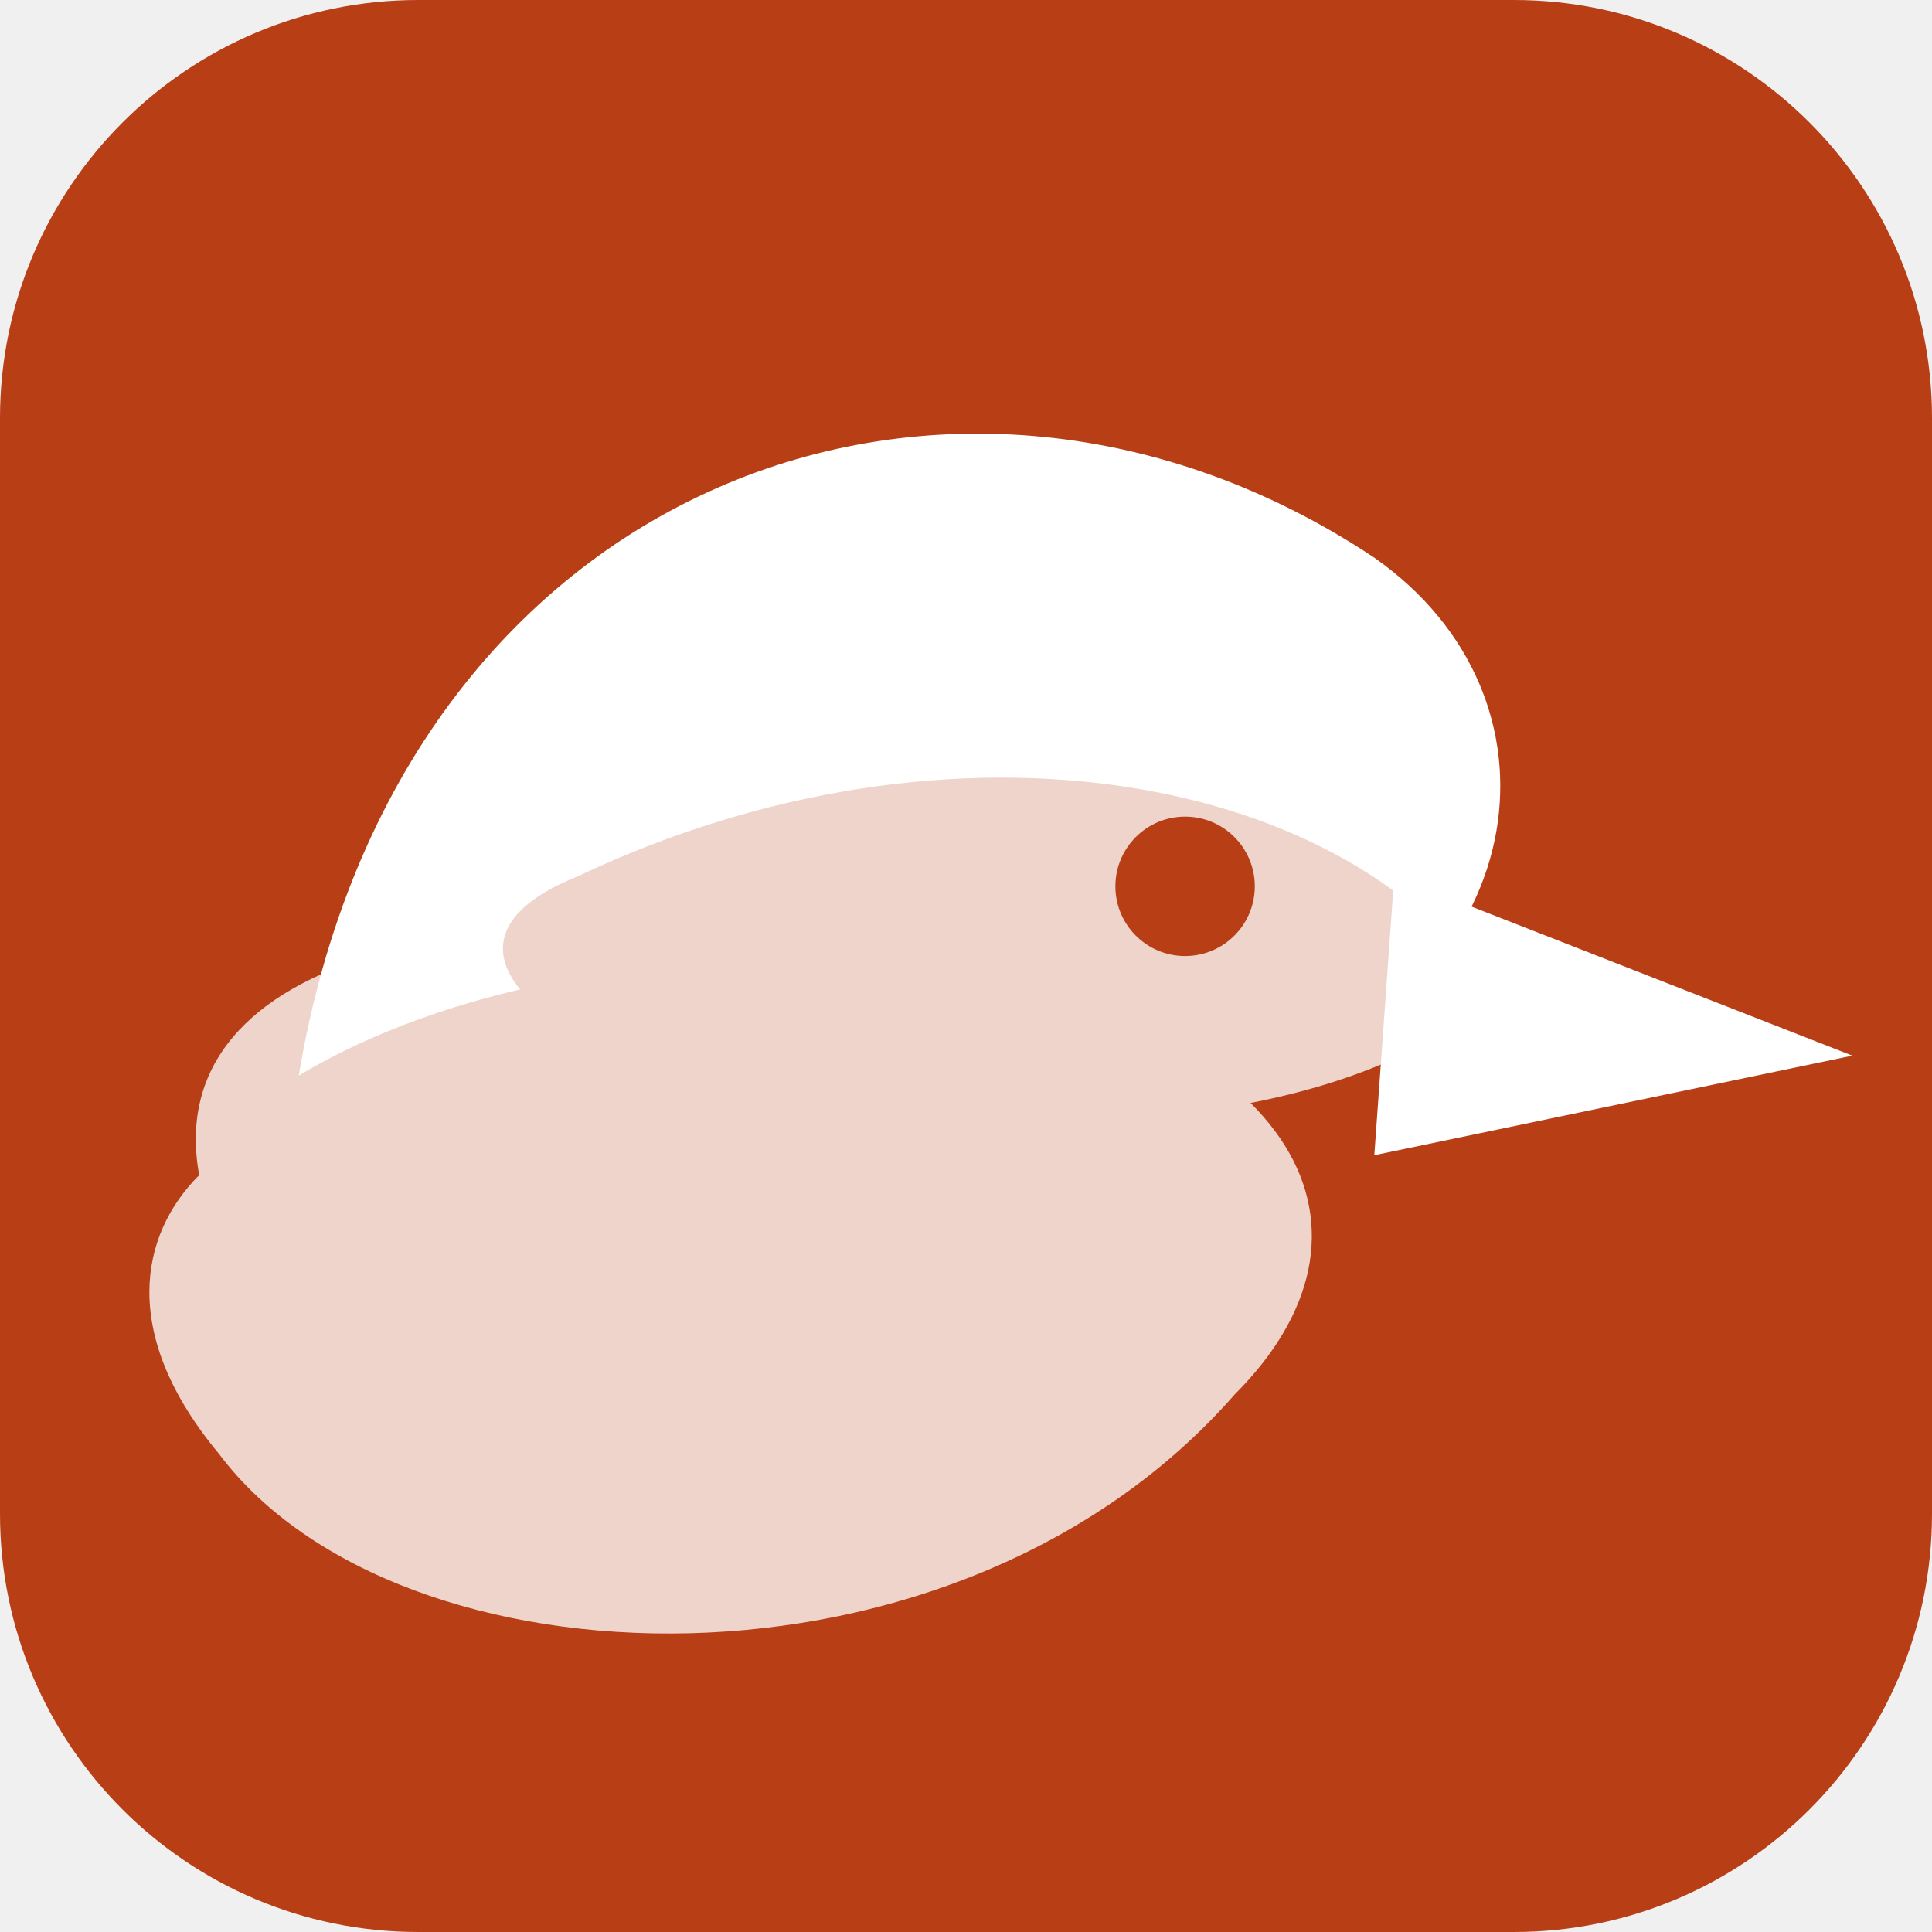
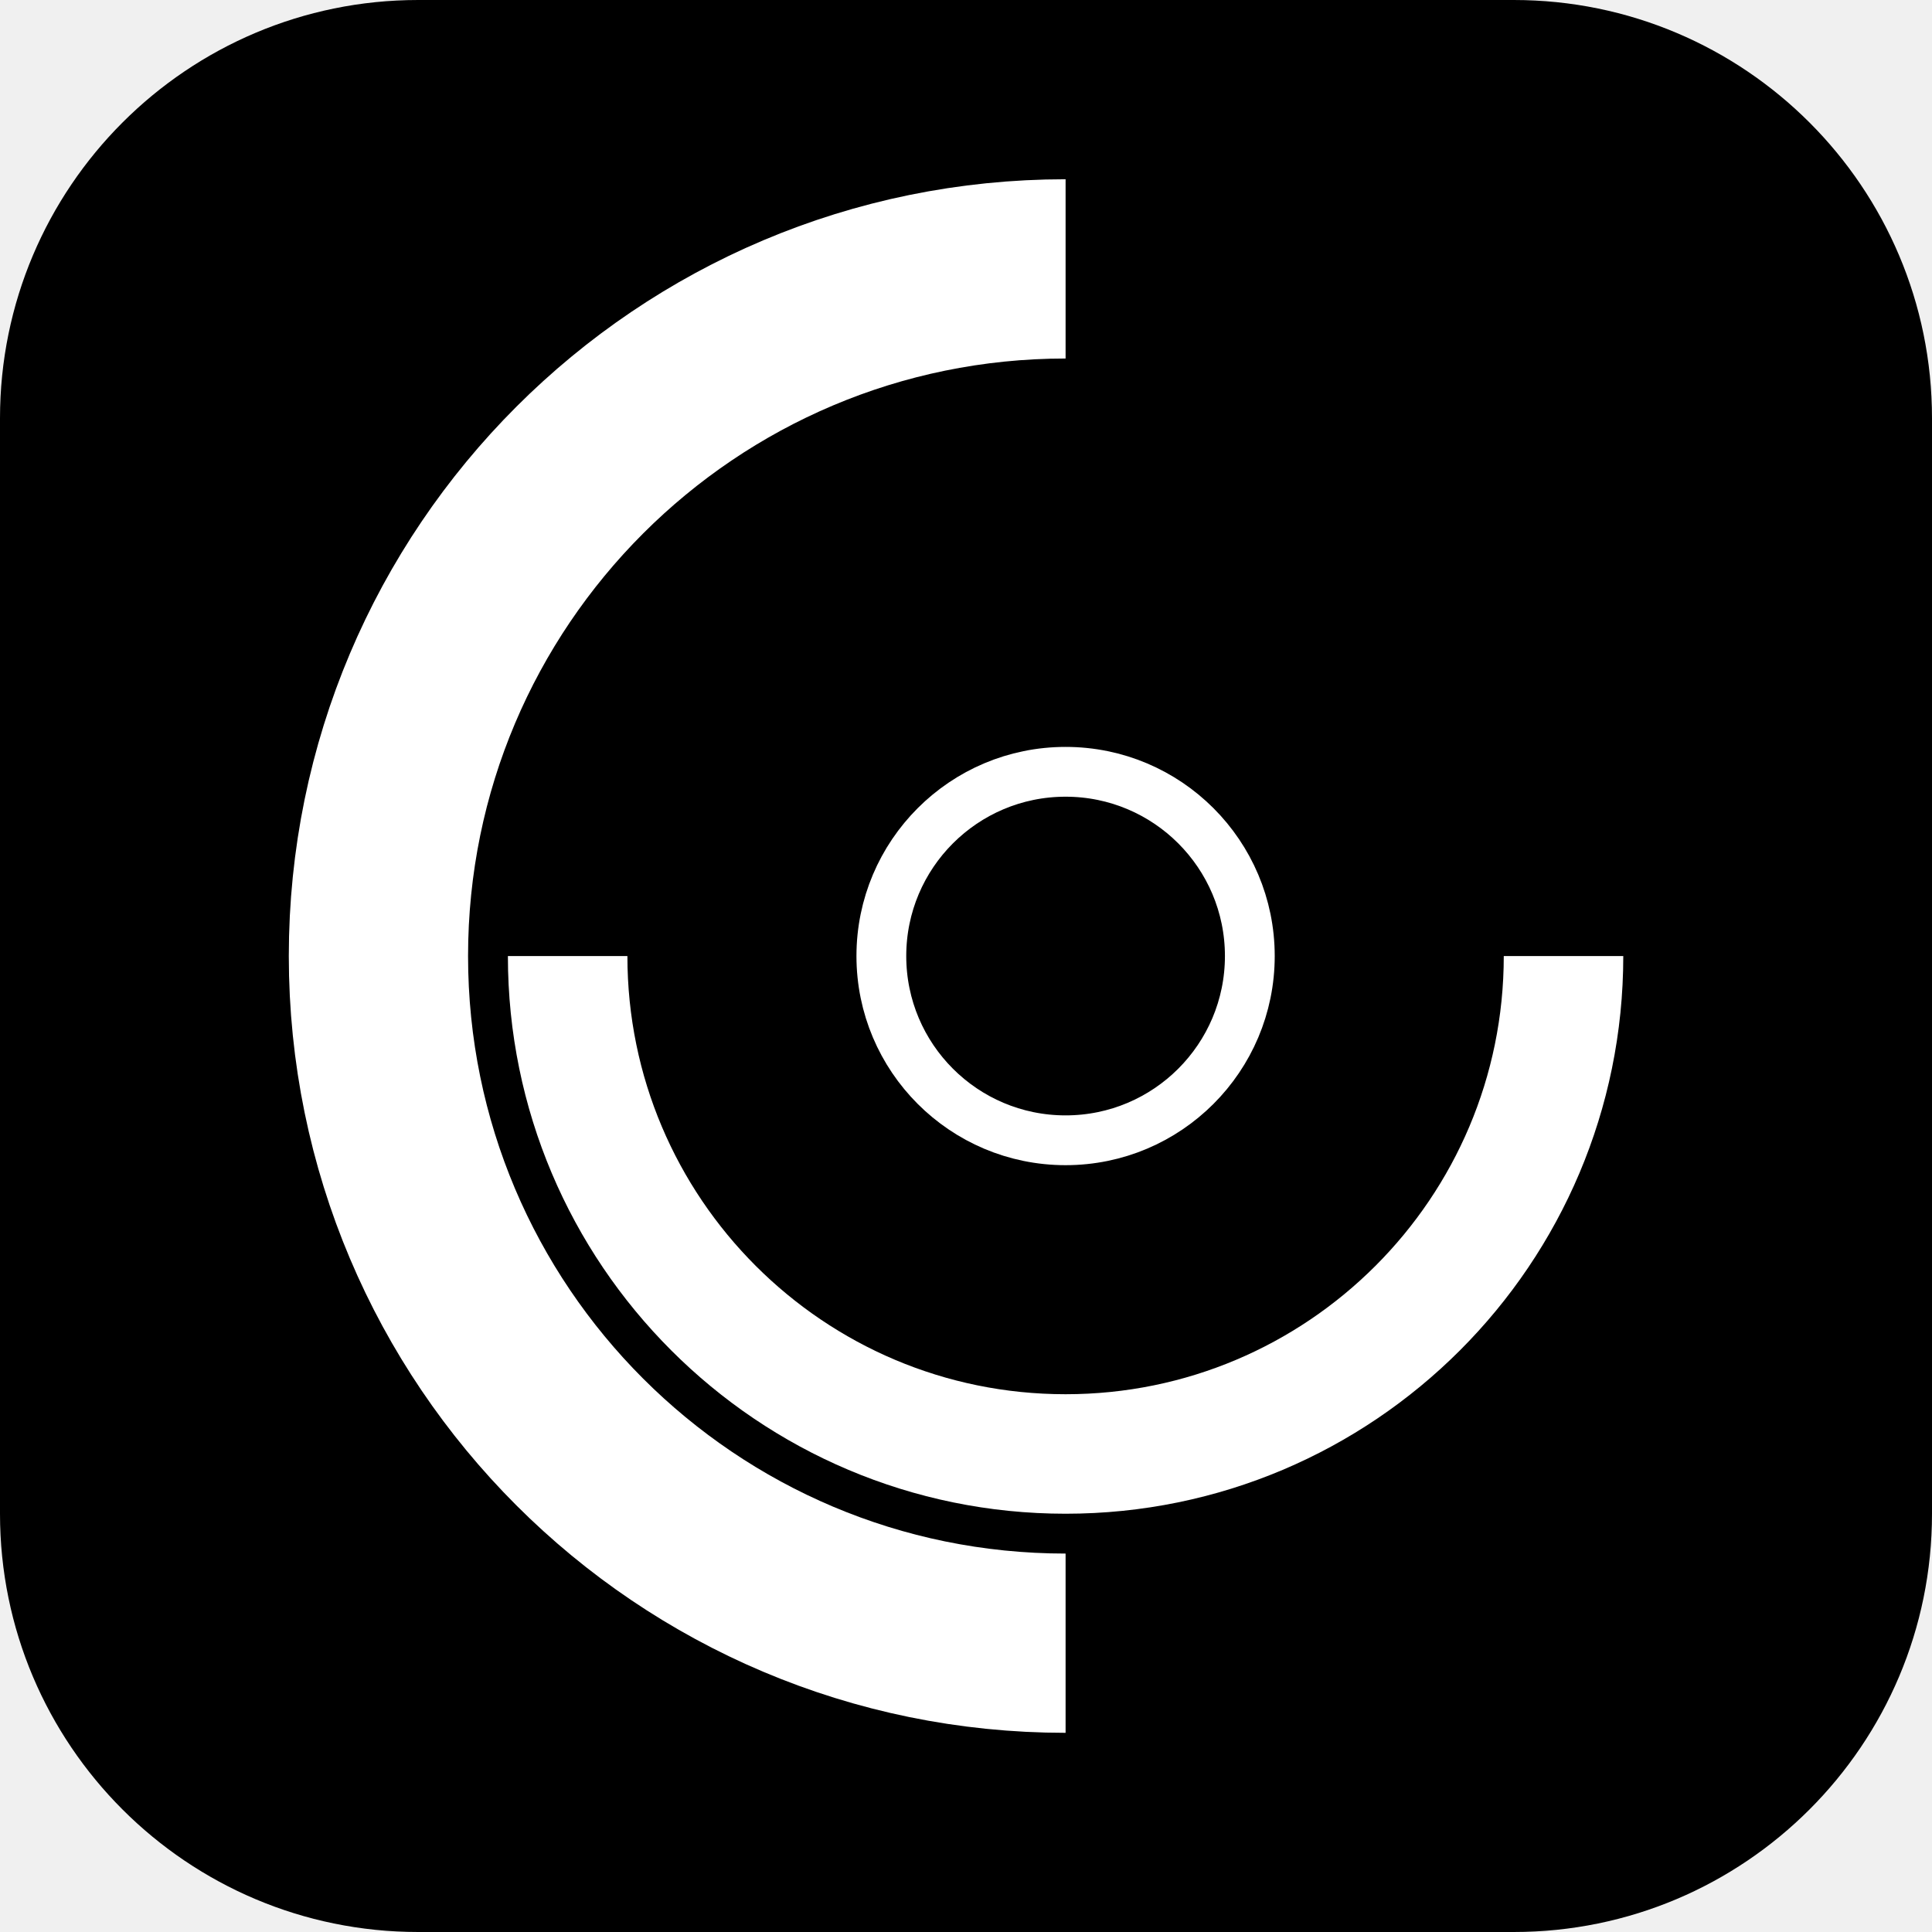
<svg xmlns="http://www.w3.org/2000/svg" viewBox="0 0 194 194" width="194" height="194">
-   <rect width="194" height="194" rx="42" fill="#B83E16" />
-   <path fill="#EFD4CB" d="M20 118C16 96 48 88 92 96C132 104 140 124 124 140C96 172 40 170 22 146C12 134 14 124 20 118Z" />
-   <path fill="#FFFFFF" d="M30 108C40 48 96 28 138 56C158 70 154 98 128 108C88 90 50 96 30 108Z" />
-   <path fill="#EFD4CB" d="M58 88C96 70 136 78 150 100C132 116 90 116 58 104C48 98 48 92 58 88Z" />
-   <path fill="#FFFFFF" d="M140 88L186 106L138 116Z" />
-   <ellipse cx="119" cy="89" rx="7" ry="7" fill="#B83E16" />
+   <rect width="194" height="194" rx="42" fill="#000000" />
+   <g fill="none" stroke="#FFFFFF">
+     <path d="M107 27A69 69 0 0 0 107 165" stroke-width="18" />
+     <path d="M57 96A50 50 0 0 0 157 96" stroke-width="12" />
+     <circle cx="107" cy="96" r="18.5" stroke-width="5" />
+   </g>
</svg>
